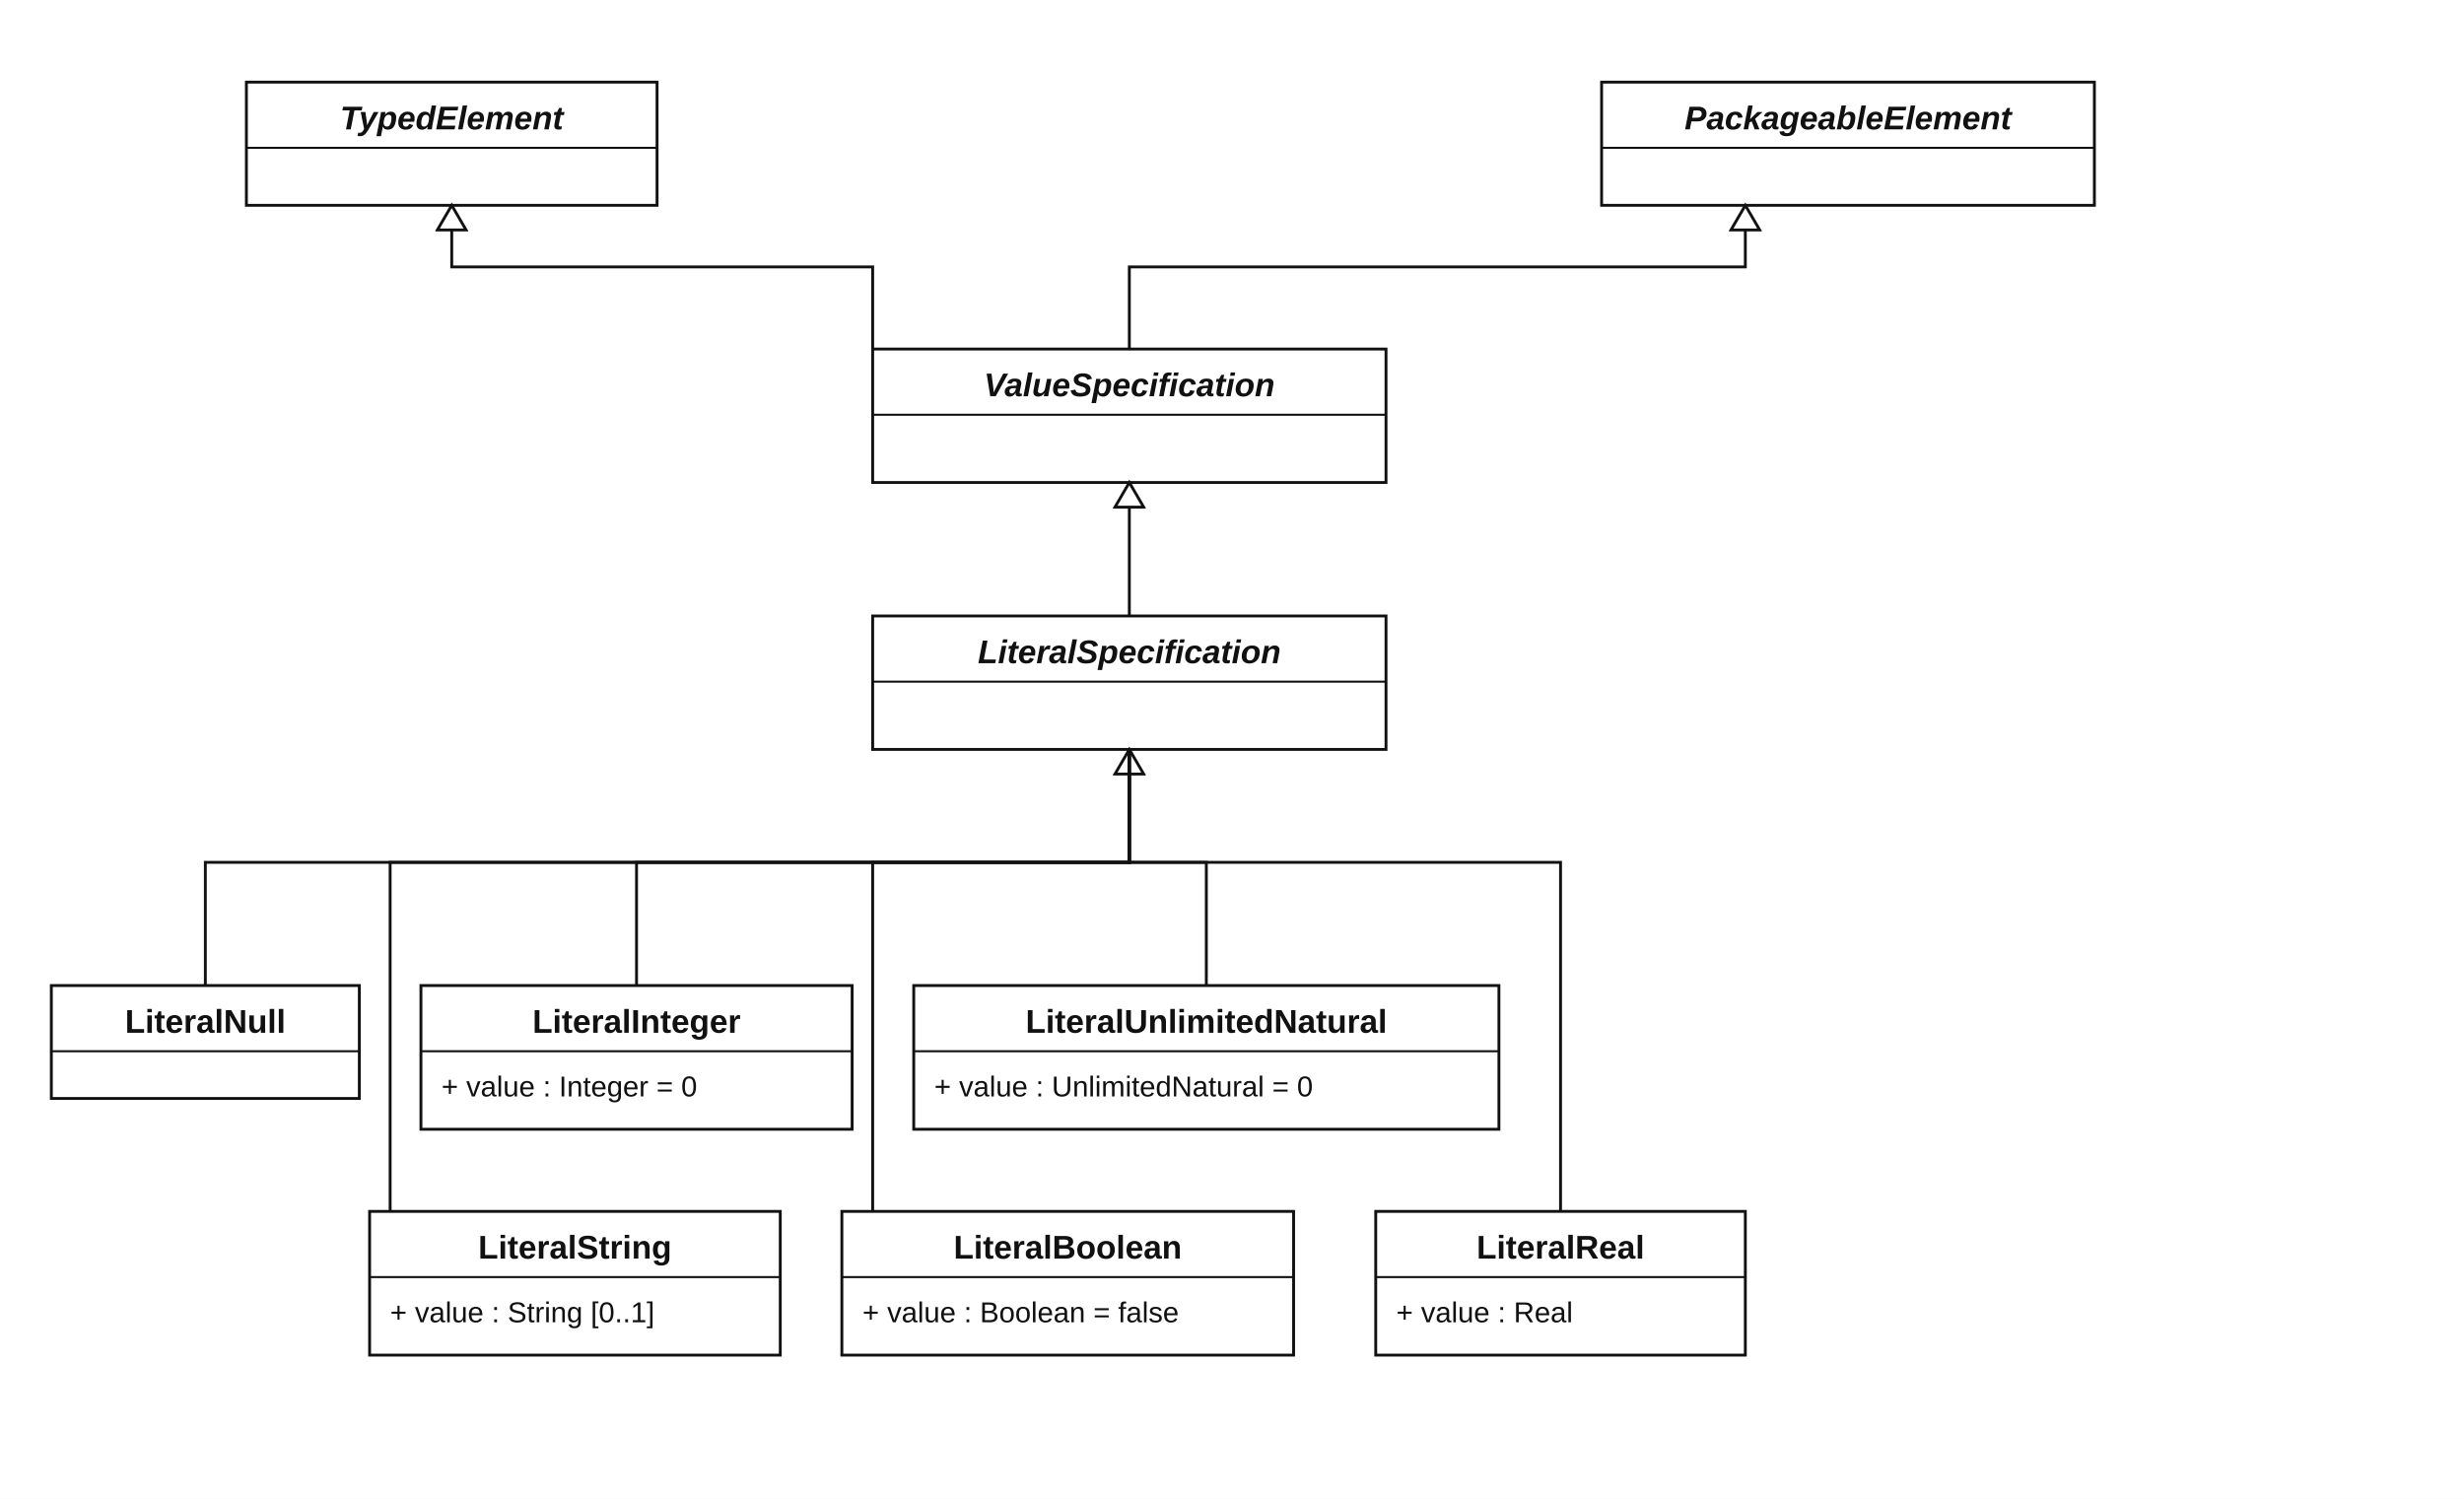
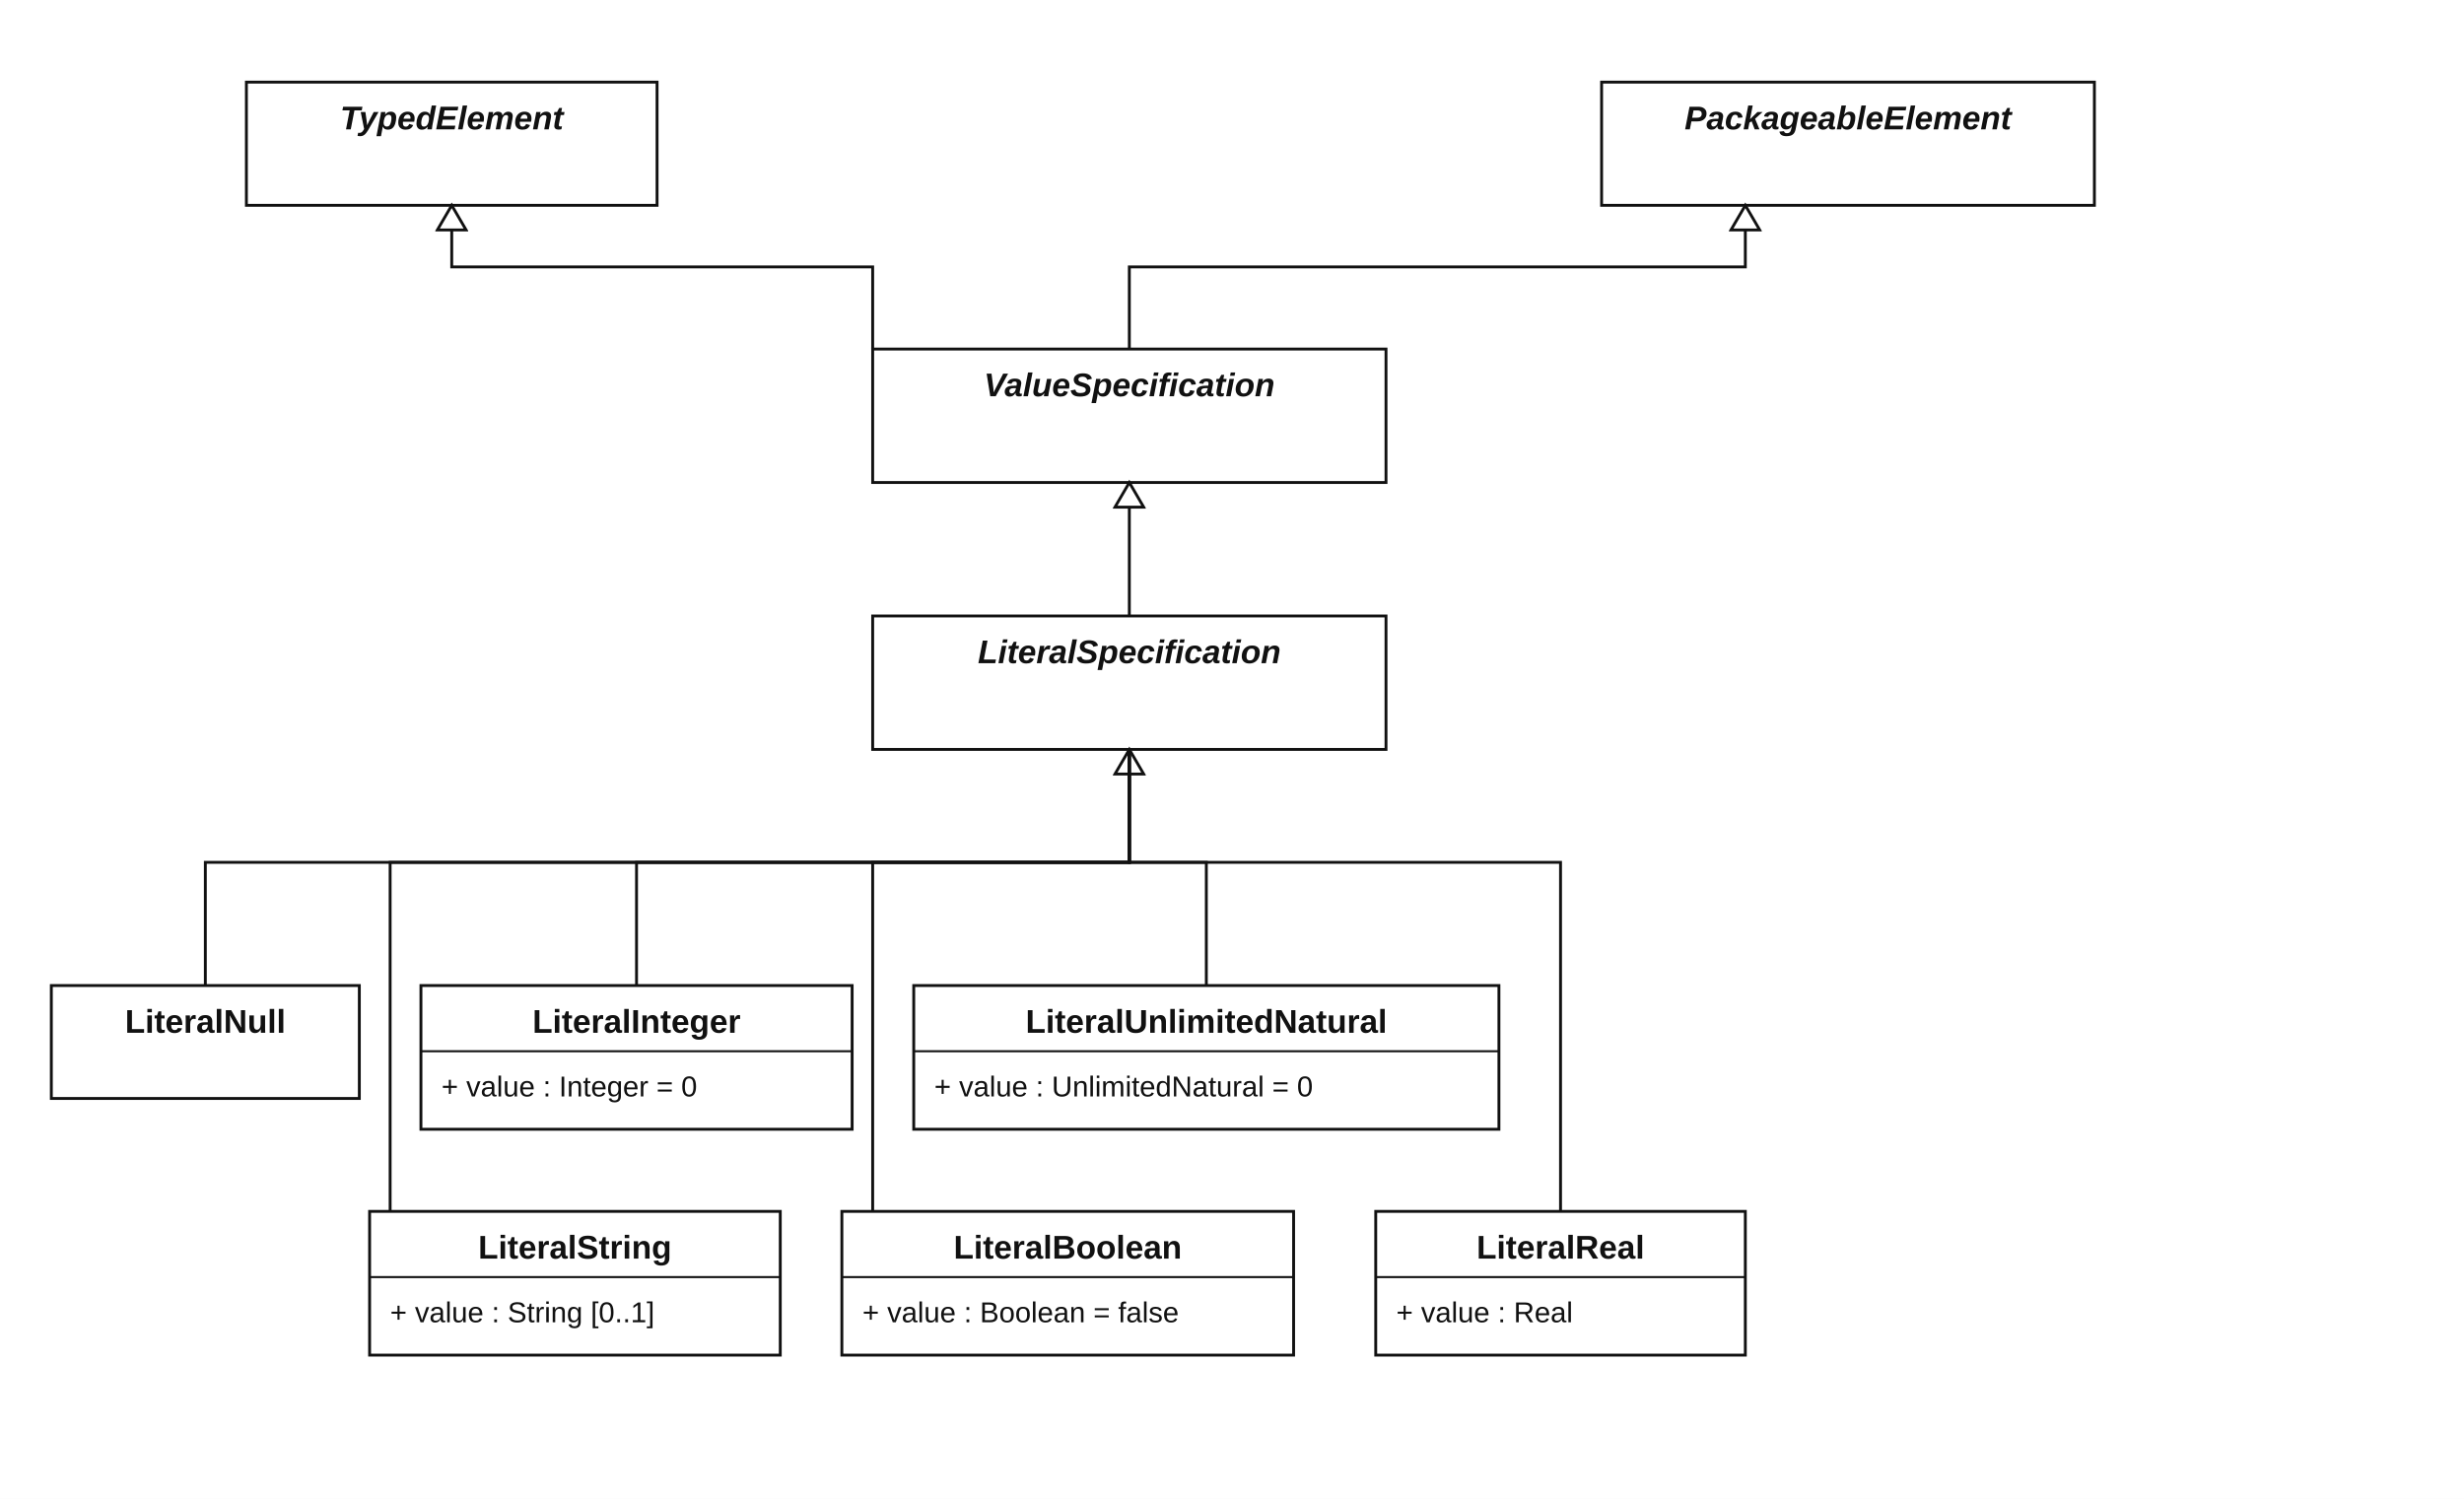
<svg xmlns="http://www.w3.org/2000/svg" width="1200" height="730" viewBox="0 0 1200 730" role="img" aria-labelledby="diagram-title diagram-description" data-figure="8.1">
  <defs>
    <marker id="generalization" markerWidth="15" markerHeight="16" refX="13" refY="8" orient="auto" markerUnits="userSpaceOnUse">
      <path d="M 1 1 L 13 8 L 1 15 Z" fill="#ffffff" stroke="#111111" stroke-width="1.4" />
    </marker>
    <marker id="navigation" markerWidth="9" markerHeight="10" refX="8" refY="5" orient="auto" markerUnits="userSpaceOnUse">
      <path d="M 1 1 L 8 5 L 1 9" fill="none" stroke="context-stroke" stroke-width="1.2" />
    </marker>
    <marker id="navigation-start" markerWidth="9" markerHeight="10" refX="8" refY="5" orient="auto-start-reverse" markerUnits="userSpaceOnUse">
      <path d="M 1 1 L 8 5 L 1 9" fill="none" stroke="context-stroke" stroke-width="1.2" />
    </marker>
    <marker id="annotation" markerWidth="10" markerHeight="10" refX="9" refY="5" orient="auto" markerUnits="userSpaceOnUse">
      <path d="M 0 0 L 10 5 L 0 10 Z" fill="#8a2d2d" />
    </marker>
    <style>.background, .class-box, .package-box, .note-box { fill: #ffffff; }
  .class-box, .package-box, .note-box, .association, .generalization-line,
  .class-divider, .example-association, .dependency-line, .note-link { stroke: #111111; stroke-width: 1.4; }
  .association, .generalization-line, .class-divider, .example-association,
  .dependency-line, .note-link { fill: none; }
  .class-divider { stroke-width: 1; }
  text { fill: #111111; font-family: Arial, Helvetica, sans-serif; font-size: 16px; }
  .class-name { font-weight: 700; }
  .abstract { font-style: italic; }
  .attribute, .operation { font-size: 14px; }
  .association-end, .association-label, .example-association-group .example-label { font-size: 14px; }
  .end-dot, .composition { fill: #111111; }
  .dependency-line, .note-link { stroke-dasharray: 7 5; }
  .template-signature { stroke-dasharray: 4 3; }
  a { cursor: pointer; }
  a:hover .class-box, a:hover .note-box { fill: #eef3fb; stroke: #1e3a8a; }
  a:focus-visible { outline: none; }
  a:focus-visible .class-box, a:focus-visible .note-box { stroke: #7c3aed; stroke-width: 3; }
  .association, .example-association, .dependency-line { pointer-events: stroke; }
  .association-hitbox { fill: none; stroke: transparent; stroke-width: 12; pointer-events: stroke; }
  .association-group:hover .association, .example-association-group:hover .example-association,
  .dependency-group:hover .dependency-line { stroke: #1e3a8a; stroke-width: 2.2; }
  .association-group:hover text, .example-association-group:hover text,
  .dependency-group:hover text { fill: #1e3a8a; }
  .association-group:hover .end-dot, .association-group:hover .composition,
  .example-association-group:hover .end-dot { fill: #1e3a8a; }
  .association-end { cursor: help; }
  .sequence-frame, .sequence-lifeline, .sequence-message, .sequence-observation, .sequence-constraint { fill: none; stroke: #111111; stroke-width: 1.4; }
  .sequence-lifeline { stroke-dasharray: 7 5; }
  .annotation-line { fill: none; stroke: #8a2d2d; stroke-width: 2; }
  .annotation-label { fill: #8a2d2d; }
  a:hover .annotation-label { fill: #1e3a8a; }</style>
  </defs>
  <rect class="background" width="1200" height="730" />
  <a class="class-node" data-classifier="TypedElement" href="../../index.html#/classifier/typedelement" target="_top" aria-label="TypedElement — открыть описание класса">
    <rect class="class-box" x="120" y="40" width="200" height="60" />
-     <line class="class-divider" x1="120" y1="72" x2="320" y2="72" />
    <text class="class-name abstract" x="220.0" y="63" text-anchor="middle">TypedElement</text>
  </a>
  <a class="class-node" data-classifier="PackageableElement" href="../../index.html#/classifier/packageableelement" target="_top" aria-label="PackageableElement — открыть описание класса">
    <rect class="class-box" x="780" y="40" width="240" height="60" />
-     <line class="class-divider" x1="780" y1="72" x2="1020" y2="72" />
    <text class="class-name abstract" x="900.0" y="63" text-anchor="middle">PackageableElement</text>
  </a>
  <a class="class-node" data-classifier="ValueSpecification" href="../../index.html#/classifier/valuespecification" target="_top" aria-label="ValueSpecification — открыть описание класса">
    <rect class="class-box" x="425" y="170" width="250" height="65" />
-     <line class="class-divider" x1="425" y1="202" x2="675" y2="202" />
    <text class="class-name abstract" x="550.0" y="193" text-anchor="middle">ValueSpecification</text>
  </a>
  <path class="generalization-line" d="M 550 170 V 130 H 850 V 100" data-child="ValueSpecification" data-parent="PackageableElement" marker-end="url(#generalization)" />
  <path class="generalization-line" d="M 425 170 V 130 H 220 V 100" data-child="ValueSpecification" data-parent="TypedElement" marker-end="url(#generalization)" />
  <a class="class-node" data-classifier="LiteralSpecification" href="../../index.html#/classifier/literalspecification" target="_top" aria-label="LiteralSpecification — открыть описание класса">
    <rect class="class-box" x="425" y="300" width="250" height="65" />
-     <line class="class-divider" x1="425" y1="332" x2="675" y2="332" />
    <text class="class-name abstract" x="550.0" y="323" text-anchor="middle">LiteralSpecification</text>
  </a>
  <path class="generalization-line" d="M 550 300 V 270 H 550 V 235" data-child="LiteralSpecification" data-parent="ValueSpecification" marker-end="url(#generalization)" />
  <a class="class-node" data-classifier="LiteralNull" href="../../index.html#/classifier/literalnull" target="_top" aria-label="LiteralNull — открыть описание класса">
    <rect class="class-box" x="25" y="480" width="150" height="55" />
-     <line class="class-divider" x1="25" y1="512" x2="175" y2="512" />
    <text class="class-name" x="100.0" y="503" text-anchor="middle">LiteralNull</text>
  </a>
  <path class="generalization-line" d="M 100 480 V 420 H 550 V 365" data-child="LiteralNull" data-parent="LiteralSpecification" marker-end="url(#generalization)" />
  <a class="class-node" data-classifier="LiteralInteger" href="../../index.html#/classifier/literalinteger" target="_top" aria-label="LiteralInteger — открыть описание класса">
    <rect class="class-box" x="205" y="480" width="210" height="70" />
    <line class="class-divider" x1="205" y1="512" x2="415" y2="512" />
    <text class="class-name" x="310.0" y="503" text-anchor="middle">LiteralInteger</text>
    <text class="attribute" x="215" y="534">+ value : Integer = 0</text>
  </a>
  <path class="generalization-line" d="M 310 480 V 420 H 550 V 365" data-child="LiteralInteger" data-parent="LiteralSpecification" />
  <a class="class-node" data-classifier="LiteralUnlimitedNatural" href="../../index.html#/classifier/literalunlimitednatural" target="_top" aria-label="LiteralUnlimitedNatural — открыть описание класса">
    <rect class="class-box" x="445" y="480" width="285" height="70" />
    <line class="class-divider" x1="445" y1="512" x2="730" y2="512" />
    <text class="class-name" x="587.5" y="503" text-anchor="middle">LiteralUnlimitedNatural</text>
    <text class="attribute" x="455" y="534">+ value : UnlimitedNatural = 0</text>
  </a>
  <path class="generalization-line" d="M 587.5 480 V 420 H 550 V 365" data-child="LiteralUnlimitedNatural" data-parent="LiteralSpecification" />
  <a class="class-node" data-classifier="LiteralString" href="../../index.html#/classifier/literalstring" target="_top" aria-label="LiteralString — открыть описание класса">
    <rect class="class-box" x="180" y="590" width="200" height="70" />
    <line class="class-divider" x1="180" y1="622" x2="380" y2="622" />
    <text class="class-name" x="280.0" y="613" text-anchor="middle">LiteralString</text>
    <text class="attribute" x="190" y="644">+ value : String [0..1]</text>
  </a>
  <path class="generalization-line" d="M 190 590 V 420 H 550 V 365" data-child="LiteralString" data-parent="LiteralSpecification" />
  <a class="class-node" data-classifier="LiteralBoolean" href="../../index.html#/classifier/literalboolean" target="_top" aria-label="LiteralBoolean — открыть описание класса">
    <rect class="class-box" x="410" y="590" width="220" height="70" />
    <line class="class-divider" x1="410" y1="622" x2="630" y2="622" />
    <text class="class-name" x="520.0" y="613" text-anchor="middle">LiteralBoolean</text>
    <text class="attribute" x="420" y="644">+ value : Boolean = false</text>
  </a>
  <path class="generalization-line" d="M 425 590 V 420 H 550 V 365" data-child="LiteralBoolean" data-parent="LiteralSpecification" />
  <a class="class-node" data-classifier="LiteralReal" href="../../index.html#/classifier/literalreal" target="_top" aria-label="LiteralReal — открыть описание класса">
    <rect class="class-box" x="670" y="590" width="180" height="70" />
    <line class="class-divider" x1="670" y1="622" x2="850" y2="622" />
    <text class="class-name" x="760.0" y="613" text-anchor="middle">LiteralReal</text>
    <text class="attribute" x="680" y="644">+ value : Real</text>
  </a>
  <path class="generalization-line" d="M 760 590 V 420 H 550 V 365" data-child="LiteralReal" data-parent="LiteralSpecification" />
</svg>
